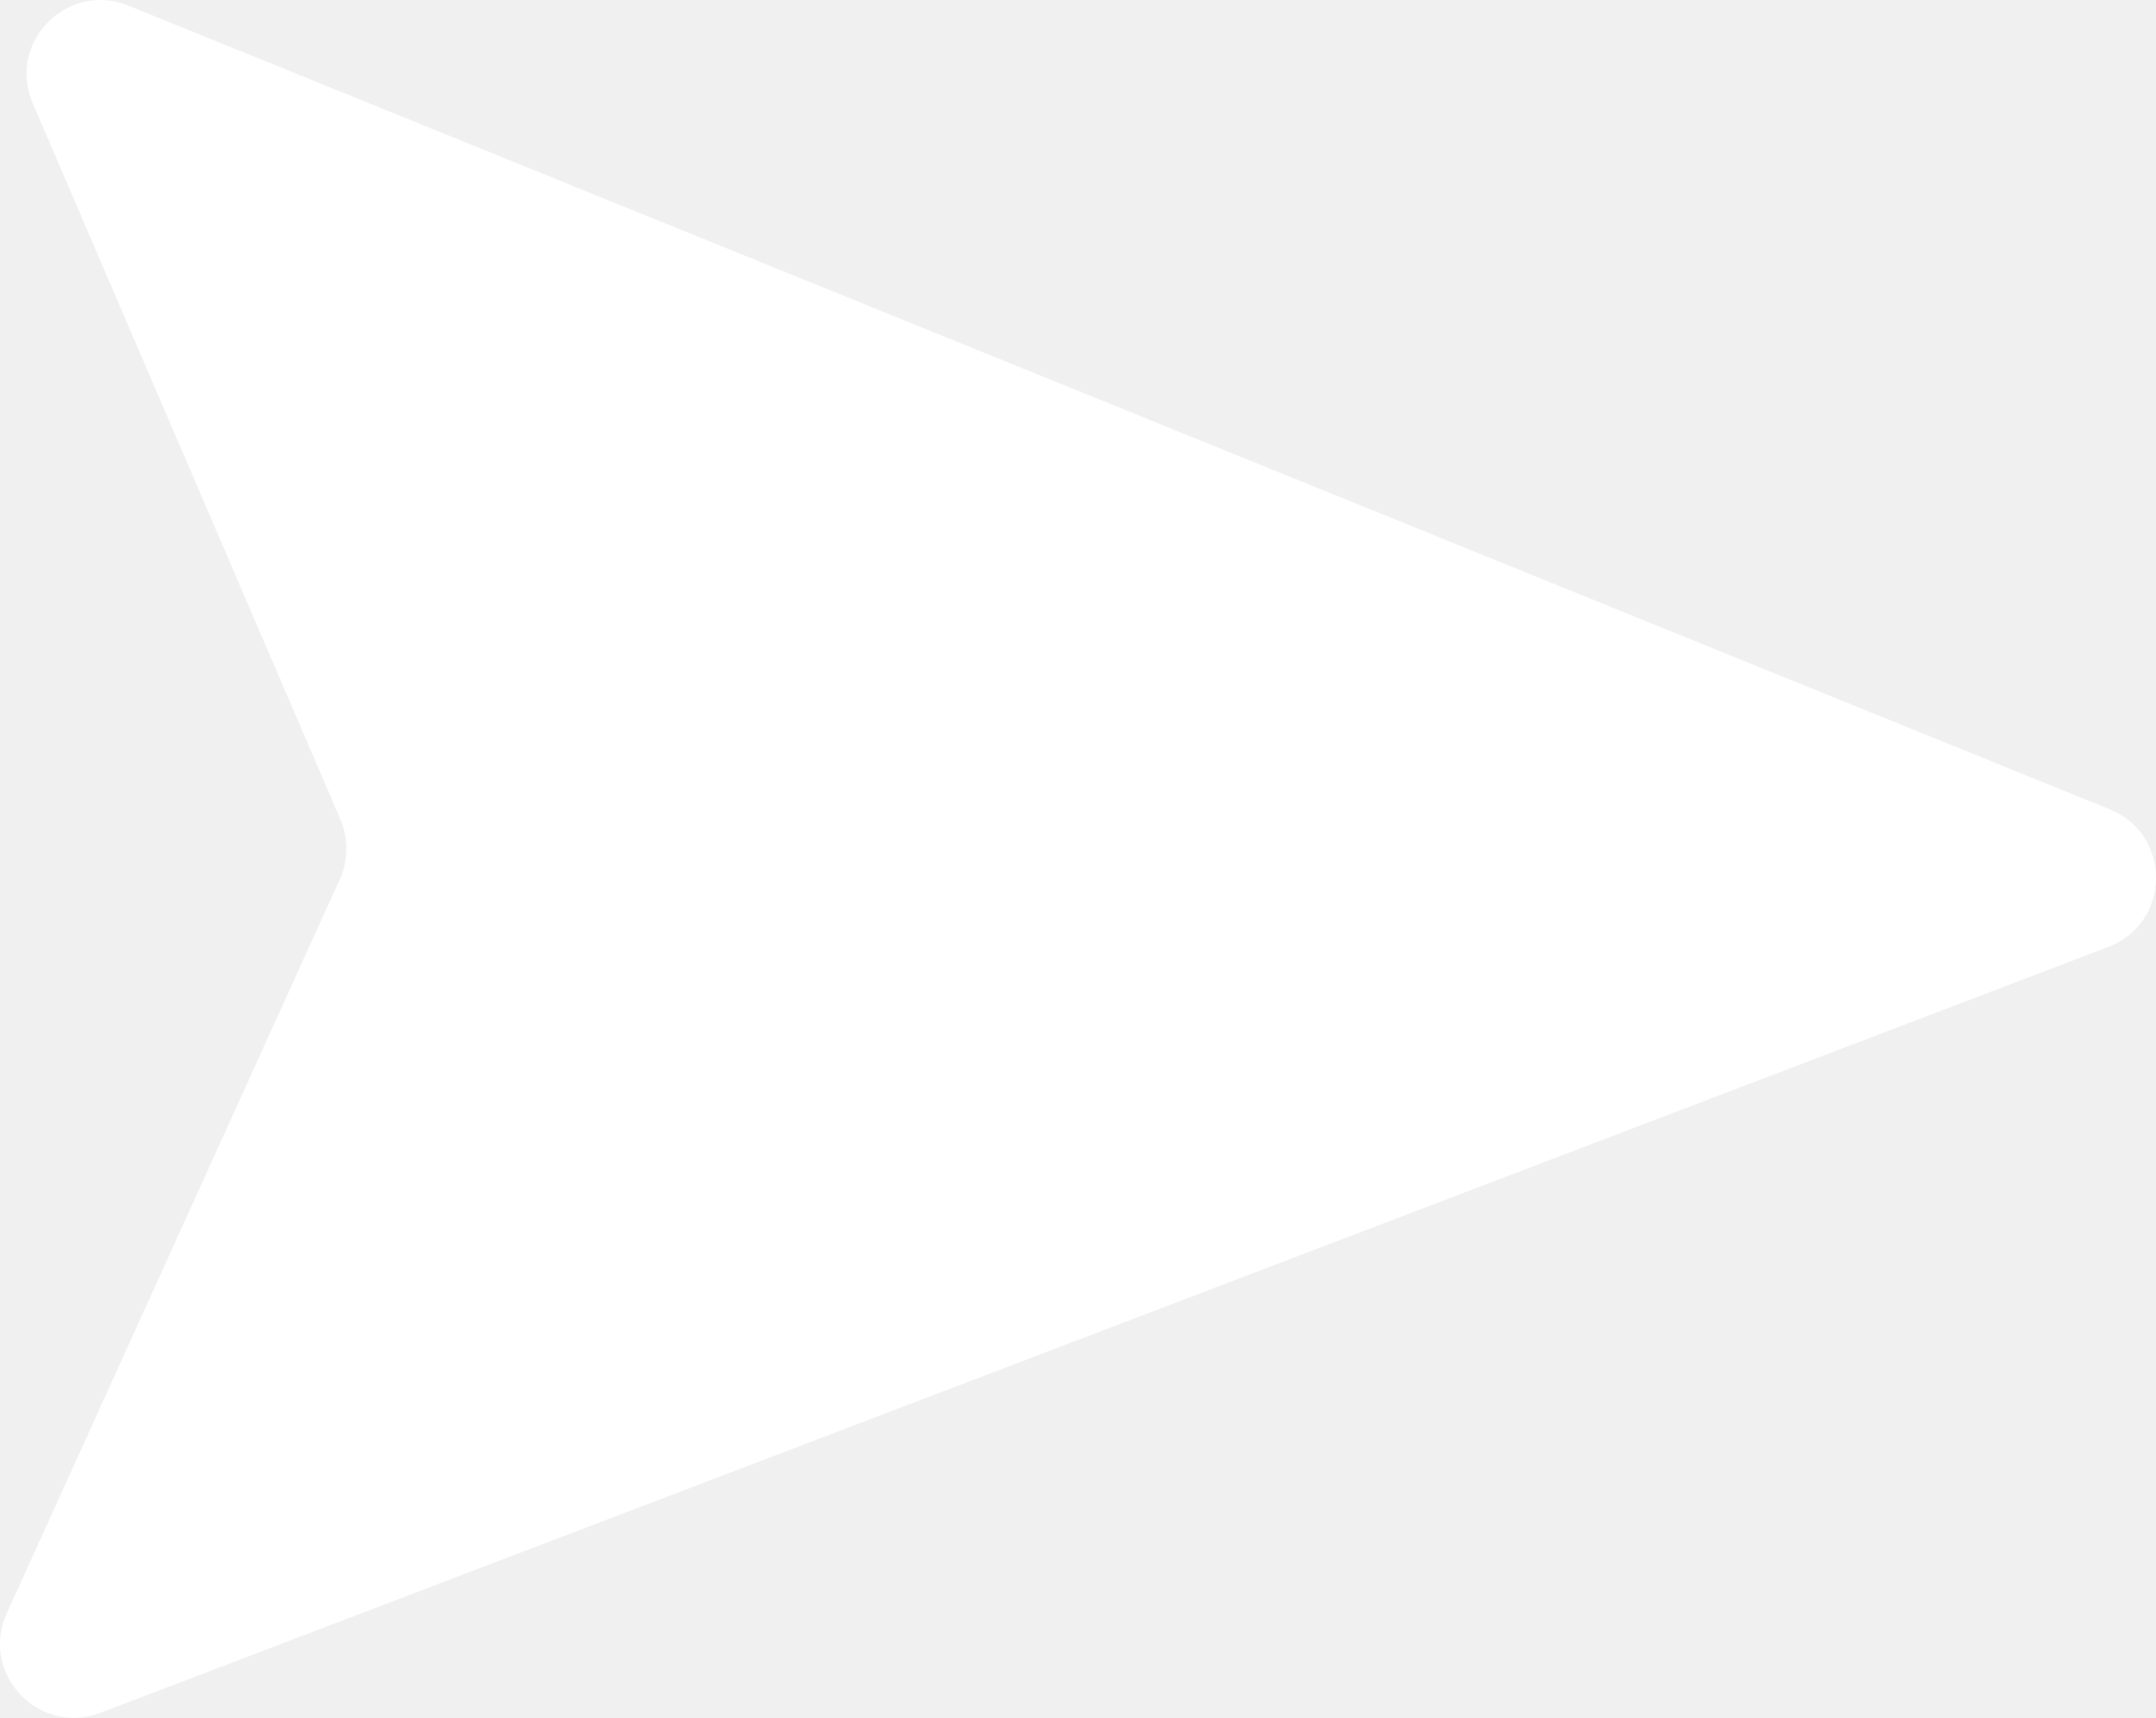
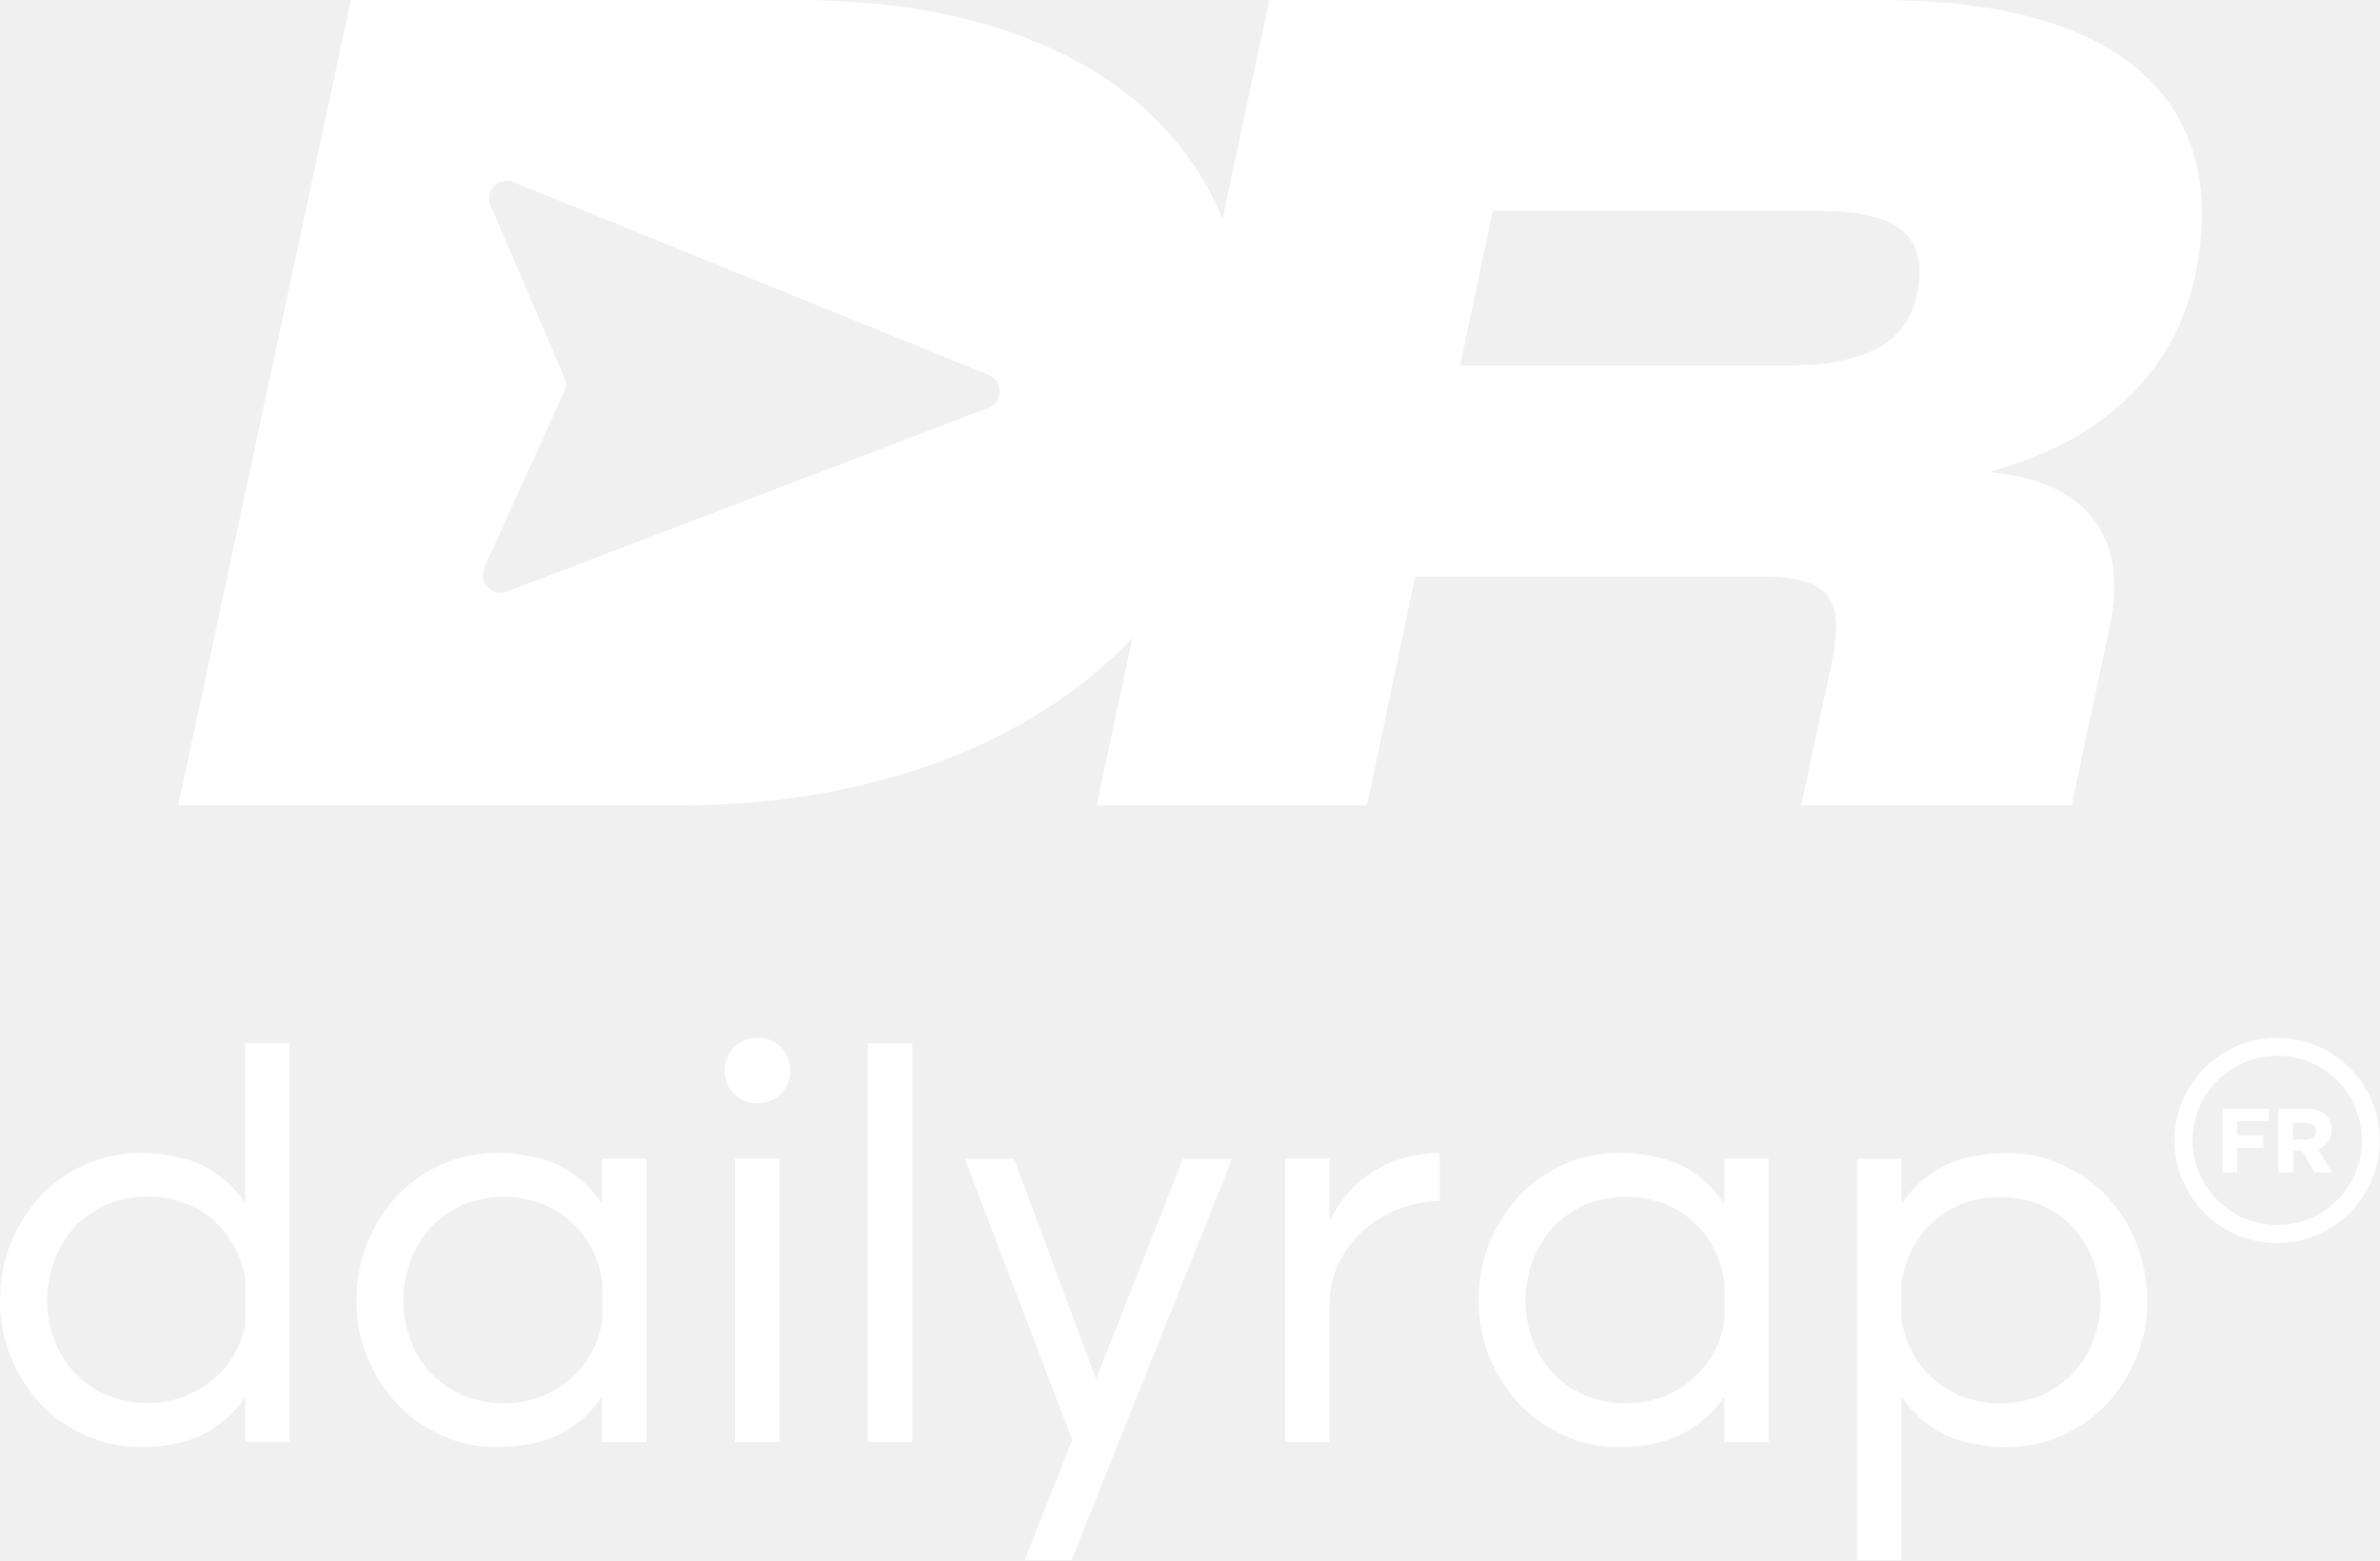
- <svg xmlns="http://www.w3.org/2000/svg" id="Calque_1" version="1.1" viewBox="0 0 939.94 748.89">
+ <svg xmlns="http://www.w3.org/2000/svg" id="Calque_2" version="1.1" viewBox="0 0 1029.7 675.1">
  <defs>
    <style>
      .st0 {
        fill: #fff;
      }
    </style>
  </defs>
-   <path class="st0" d="M2.97,703.29l145.19-320.02c3.74-8.25,3.84-17.7.26-26.02L14.26,45.01C2.9,18.57,29.29-8.37,55.96,2.45l863.88,350.39c27.11,10.99,26.7,49.52-.63,59.94L43.78,746.69c-26.88,10.25-52.7-17.2-40.81-43.4Z" />
+   <path class="st0" d="M813.2,0h-264l-20.3,94.8C504.8,35.4,439.4,0,345,0h-193.2l-74.7,348.5h217c82.9,0,152.5-26.6,195.9-72.5l-15.6,72.5h117l20.9-99h149c31.1,0,37.4,9.2,30.6,40.3l-12.6,58.7h117l16.5-77.7c8.7-40.3-12.1-63.1-52.4-66.5,48.5-13.1,80.1-42.2,89.3-84.9C964.6,48.1,923.4,0,813.2,0h0ZM209.5,245.6l34.6-76.2c.9-2,.9-4.2,0-6.2l-31.9-74.3c-2.7-6.3,3.6-12.7,9.9-10.1l205.6,83.4c6.5,2.6,6.4,11.8-.1,14.3l-208.3,79.5c-6.4,2.4-12.5-4.1-9.7-10.3h0ZM829.7,126.2c-4.9,25.7-28.2,32-58.2,32h-139.8l14.1-67h138.8c31.5,0,50,6.8,45.1,34.9h0Z" />
+   <g>
+     <g>
+       <g>
+         <path class="st0" d="M961.6,479.7h20v5.5h-13.7v6.1h11.3v5.4h-11.3v10.6h-6.4v-27.6h0Z" />
+         <path class="st0" d="M1002.2,480.3c1.4.4,2.6,1,3.6,1.8s1.7,1.7,2.2,2.9c.5,1.1.8,2.4.8,3.8,0,2.1-.5,3.9-1.6,5.3-1,1.4-2.5,2.4-4.4,3.1l6.1,10.1h-7.5l-5.4-9.3h-3.9v9.3h-6.4v-27.6h11.7c1.8,0,3.4.2,4.8.6h0ZM997.2,493c.8,0,1.5,0,2.1-.2.6-.2,1.1-.4,1.5-.7.4-.3.8-.7,1-1.2.2-.5.3-1,.3-1.5s-.1-1.1-.3-1.5-.5-.8-1-1.1c-.4-.3-.9-.5-1.5-.7-.6-.2-1.3-.3-2.1-.3h-5.2v7.3h5.2Z" />
+       </g>
+       <path class="st0" d="M985.2,449.1c-24.5,0-44.4,19.9-44.4,44.4s19.9,44.4,44.4,44.4,44.4-19.9,44.4-44.4-19.9-44.4-44.4-44.4ZM1021.9,493.5c0,20.2-16.4,36.6-36.6,36.6s-36.7-16.4-36.7-36.6,16.5-36.7,36.7-36.7,36.6,16.5,36.6,36.7Z" />
+     </g>
+     <g>
+       <path class="st0" d="M0,562.9c0-8.9,1.6-17.3,4.7-25,3.1-7.7,7.4-14.5,12.8-20.3,5.4-5.8,11.9-10.3,19.4-13.7,7.5-3.4,15.7-5,24.4-5s20.1,2,27.3,5.9c7.2,3.9,13,9.2,17.5,15.9v-69.3h19.2v172.5h-19.2v-19.4c-4.5,6.7-10.3,12-17.5,15.8s-16.3,5.8-27.3,5.8-16.9-1.7-24.4-5c-7.5-3.4-14-7.9-19.4-13.7-5.4-5.8-9.7-12.5-12.8-20.1-3.1-7.7-4.7-15.8-4.7-24.4h0ZM106.2,553.3c-1-5.3-2.7-10.1-5.2-14.5s-5.5-8.1-9.2-11.3-7.9-5.5-12.7-7.2c-4.8-1.7-9.9-2.5-15.3-2.5s-12.8,1.2-18.2,3.7c-5.4,2.5-10,5.8-13.7,9.9-3.7,4.2-6.5,8.9-8.5,14.4s-3,11.1-3,17,1,11.3,3,16.7c2,5.4,4.8,10.1,8.5,14.1s8.2,7.4,13.7,9.8c5.4,2.5,11.5,3.7,18.2,3.7s11-.9,15.8-2.8,9-4.3,12.7-7.4c3.7-3.1,6.7-6.7,9.1-10.9s4-8.6,4.8-13.4v-19.4h0Z" />
+       <path class="st0" d="M279.7,624h-19.2v-19.7c-4.5,6.7-10.3,12-17.6,15.9-7.3,3.9-16.4,5.9-27.4,5.9s-16.9-1.7-24.4-5c-7.5-3.4-14-7.9-19.4-13.7-5.4-5.8-9.7-12.5-12.8-20.1-3.1-7.7-4.7-15.8-4.7-24.4s1.6-17.3,4.7-25c3.1-7.7,7.4-14.5,12.8-20.3,5.4-5.8,11.9-10.3,19.4-13.7,7.5-3.4,15.7-5,24.4-5s20.2,2,27.4,5.9c7.3,3.9,13.1,9.3,17.6,16.2v-19.7h19.2v122.7h0ZM260.5,554.8c-.6-5.1-2.1-9.9-4.4-14.4-2.3-4.5-5.3-8.4-9-11.7-3.7-3.4-8-6-12.9-7.9-5-1.9-10.4-2.9-16.3-2.9s-12.8,1.2-18.2,3.7c-5.4,2.5-10,5.8-13.7,9.9-3.7,4.2-6.5,8.9-8.5,14.4s-3,11.1-3,17,1,11.3,3,16.7c2,5.4,4.8,10.1,8.5,14.1s8.2,7.4,13.7,9.8c5.4,2.5,11.5,3.7,18.2,3.7s11.3-1,16.2-2.9,9.1-4.5,12.8-7.7c3.7-3.2,6.7-7,9.1-11.4s3.9-9.1,4.6-14v-16.5h0Z" />
+       <path class="st0" d="M313.5,463.2c0-1.9.4-3.8,1.1-5.5.7-1.8,1.7-3.3,3-4.6s2.8-2.3,4.6-3c1.8-.7,3.6-1.1,5.5-1.1s3.8.4,5.5,1.1c1.8.7,3.3,1.7,4.6,3,1.3,1.3,2.3,2.8,3,4.6.7,1.8,1.1,3.6,1.1,5.5,0,4-1.4,7.4-4.1,10.1-2.7,2.7-6.1,4.1-10.1,4.1s-7.4-1.4-10.1-4.1-4.1-6.1-4.1-10.1h0ZM318,501.3h19.2v122.7h-19.2v-122.7h0Z" />
+       <path class="st0" d="M375.5,451.5h19.2v172.5h-19.2v-172.5Z" />
+       <path class="st0" d="M443.3,675.1l20.6-52-46.5-121.7h21.3l35.5,95.4,37.6-95.4h21.3l-69.5,173.7h-20.4Z" />
+       <path class="st0" d="M556,501.3h19.2v27.1c5-9.9,11.7-17.3,20.1-22.2,8.5-4.9,17.7-7.3,27.6-7.3v20.8c-5.3,0-10.7,1-16.4,3-5.7,2-10.8,4.9-15.5,8.7-4.6,3.8-8.4,8.6-11.4,14.3-3,5.7-4.4,12.3-4.4,19.8v58.5h-19.2v-122.7h0Z" />
+       <path class="st0" d="M765.2,624h-19.2v-19.7c-4.5,6.7-10.3,12-17.6,15.9-7.3,3.9-16.4,5.9-27.4,5.9s-16.9-1.7-24.4-5c-7.5-3.4-14-7.9-19.4-13.7-5.4-5.8-9.7-12.5-12.8-20.1-3.1-7.7-4.7-15.8-4.7-24.4s1.6-17.3,4.7-25c3.1-7.7,7.4-14.5,12.8-20.3,5.4-5.8,11.9-10.3,19.4-13.7,7.5-3.4,15.7-5,24.4-5s20.2,2,27.4,5.9c7.3,3.9,13.1,9.3,17.6,16.2v-19.7h19.2v122.7h0ZM746,554.8c-.6-5.1-2.1-9.9-4.4-14.4-2.3-4.5-5.3-8.4-9-11.7-3.7-3.4-8-6-12.9-7.9-5-1.9-10.4-2.9-16.3-2.9s-12.8,1.2-18.2,3.7c-5.4,2.5-10,5.8-13.7,9.9-3.7,4.2-6.5,8.9-8.5,14.4-2,5.4-3,11.1-3,17s1,11.3,3,16.7c2,5.4,4.8,10.1,8.5,14.1,3.7,4.1,8.2,7.4,13.7,9.8,5.4,2.5,11.5,3.7,18.2,3.7s11.3-1,16.2-2.9,9.1-4.5,12.8-7.7c3.7-3.2,6.7-7,9.1-11.4,2.4-4.4,3.9-9.1,4.6-14v-16.5h0Z" />
+       <path class="st0" d="M803.5,675.1v-173.7h19.2v19.7c4.5-6.9,10.3-12.3,17.6-16.2,7.3-3.9,16.4-5.9,27.4-5.9s16.9,1.7,24.4,5c7.5,3.4,14,7.9,19.4,13.7,5.4,5.8,9.7,12.5,12.8,20.3,3.1,7.8,4.7,16.1,4.7,25s-1.6,16.8-4.7,24.4c-3.1,7.7-7.4,14.4-12.8,20.1-5.4,5.8-11.9,10.3-19.4,13.7-7.5,3.4-15.7,5-24.4,5s-20.2-2-27.4-5.9c-7.3-3.9-13.1-9.2-17.6-15.9v70.7h-19.2ZM822.7,554.8v16.5c.8,5,2.4,9.6,4.7,14s5.3,8.2,9,11.4,7.9,5.8,12.8,7.7c4.9,1.9,10.3,2.9,16.2,2.9s12.8-1.2,18.2-3.7c5.4-2.5,10-5.8,13.7-9.8,3.7-4.1,6.5-8.8,8.5-14.1,2-5.3,3-10.9,3-16.7s-1-11.6-3-17c-2-5.4-4.8-10.2-8.5-14.4-3.7-4.2-8.2-7.5-13.7-9.9-5.4-2.5-11.5-3.7-18.2-3.7s-11.3,1-16.3,2.9-9.3,4.6-12.9,7.9c-3.7,3.4-6.6,7.3-8.9,11.7-2.2,4.5-3.8,9.3-4.6,14.4h0Z" />
+     </g>
+   </g>
</svg>
